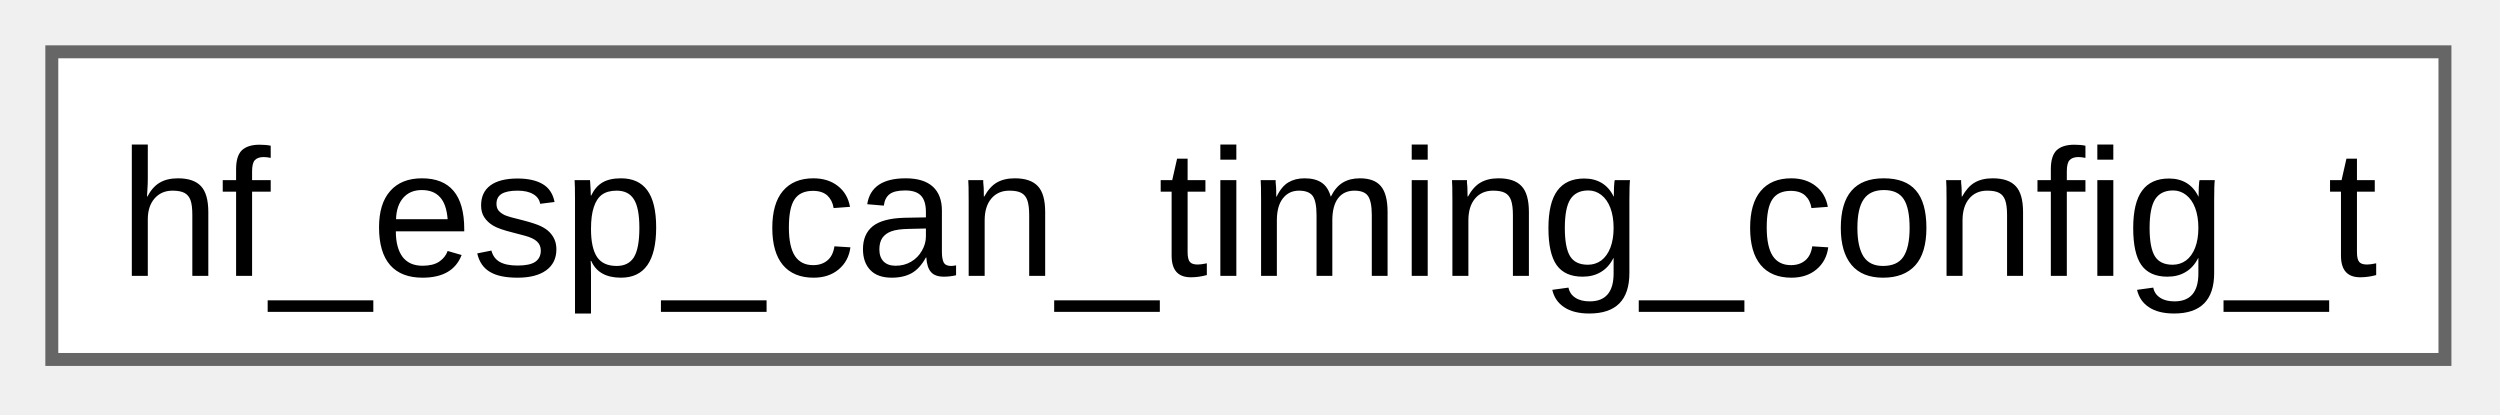
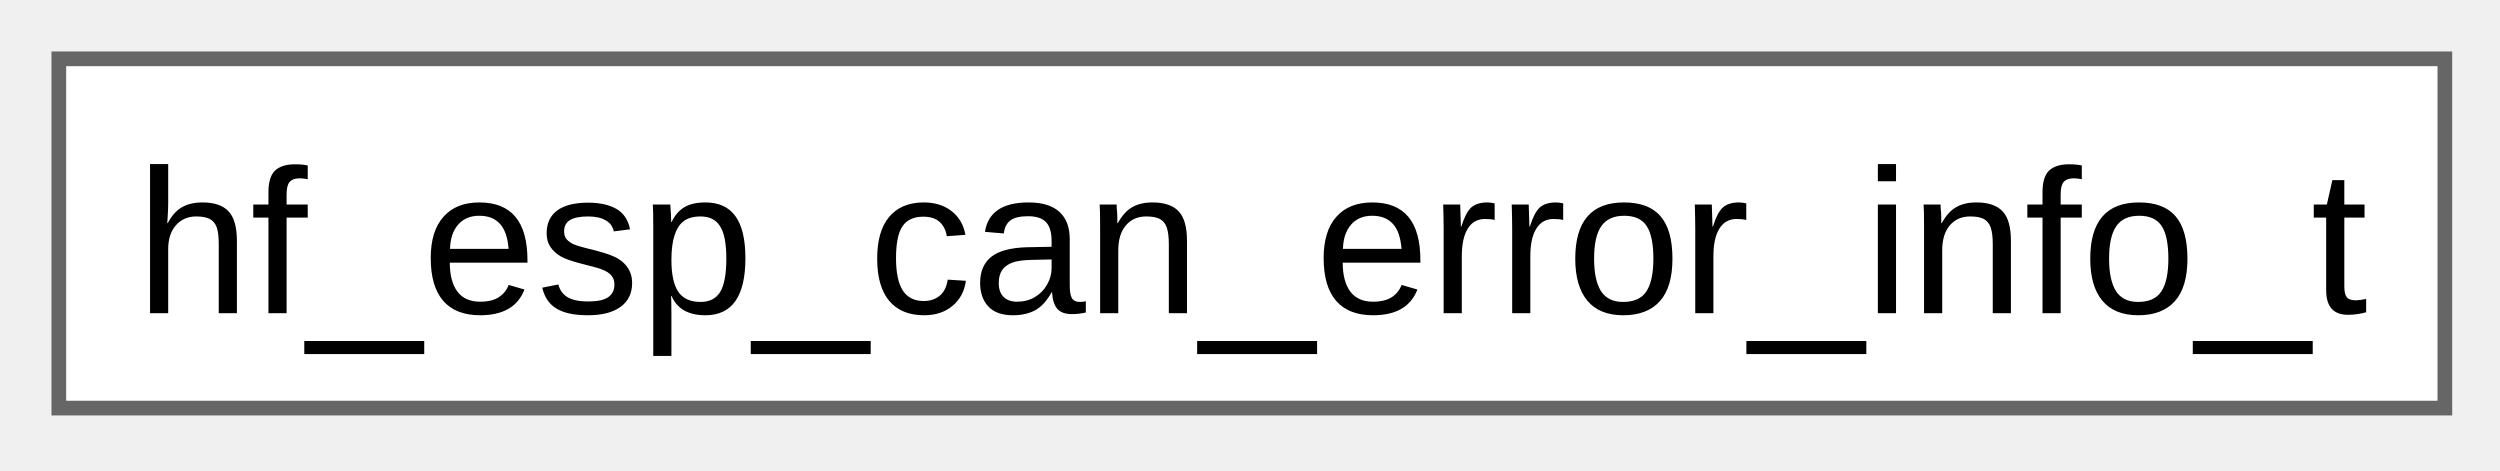
- <svg xmlns="http://www.w3.org/2000/svg" xmlns:xlink="http://www.w3.org/1999/xlink" width="193pt" height="32pt" viewBox="0.00 0.00 193.00 32.00">
+ <svg xmlns="http://www.w3.org/2000/svg" xmlns:xlink="http://www.w3.org/1999/xlink" width="170pt" height="32pt" viewBox="0.00 0.00 170.00 32.00">
  <g id="graph0" class="graph" transform="scale(1 1) rotate(0) translate(4 27.75)">
    <g id="Node000000" class="node">
      <g id="a_Node000000">
-         <a xlink:href="structhf__esp__can__timing__config__t.html" target="_top" xlink:title="Advanced bit timing configuration for fine-tuning.">
-           <polygon fill="white" stroke="#666666" points="184.75,-23.75 0,-23.75 0,0 184.75,0 184.75,-23.75" />
-           <text xml:space="preserve" text-anchor="middle" x="92.38" y="-6.45" font-family="Arial" font-size="14.00">hf_esp_can_timing_config_t</text>
+         <a xlink:href="structhf__esp__can__error__info__t.html" target="_top" xlink:title="Comprehensive error information structure for error callbacks.">
+           <polygon fill="white" stroke="#666666" points="162.25,-23.75 0,-23.75 0,0 162.25,0 162.25,-23.75" />
+           <text xml:space="preserve" text-anchor="middle" x="81.12" y="-6.45" font-family="Arial" font-size="14.00">hf_esp_can_error_info_t</text>
        </a>
      </g>
    </g>
  </g>
</svg>
